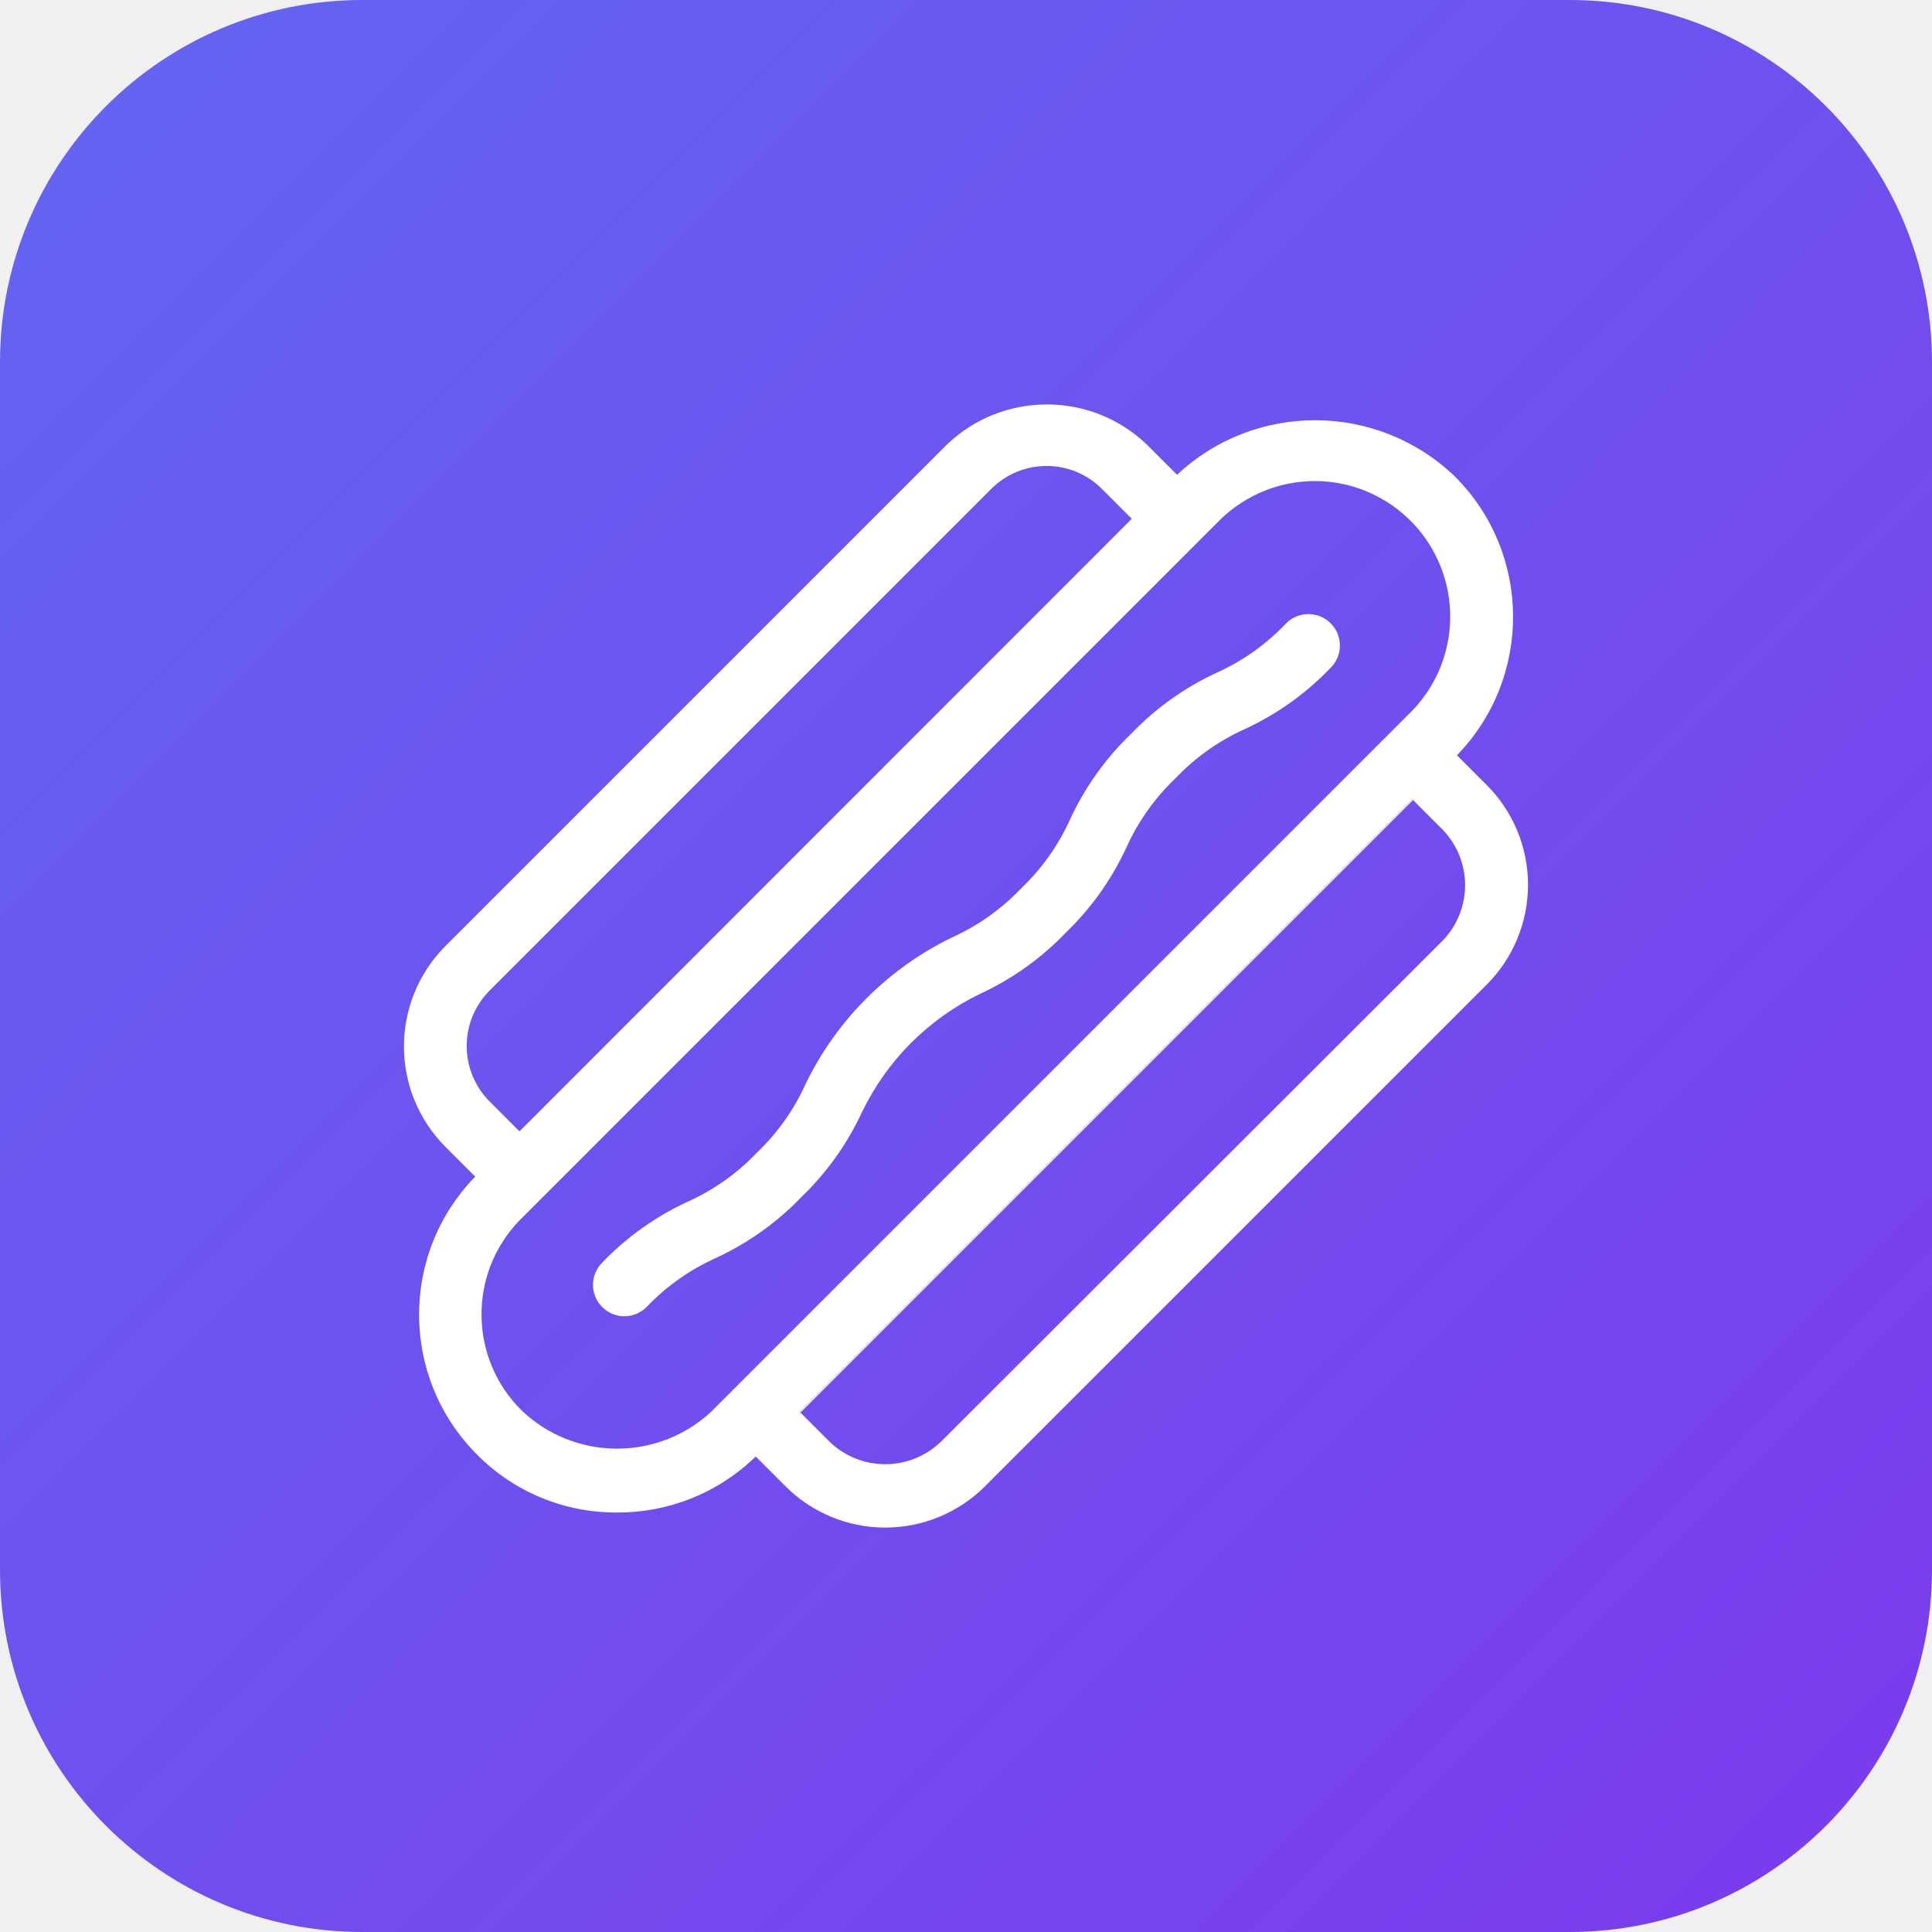
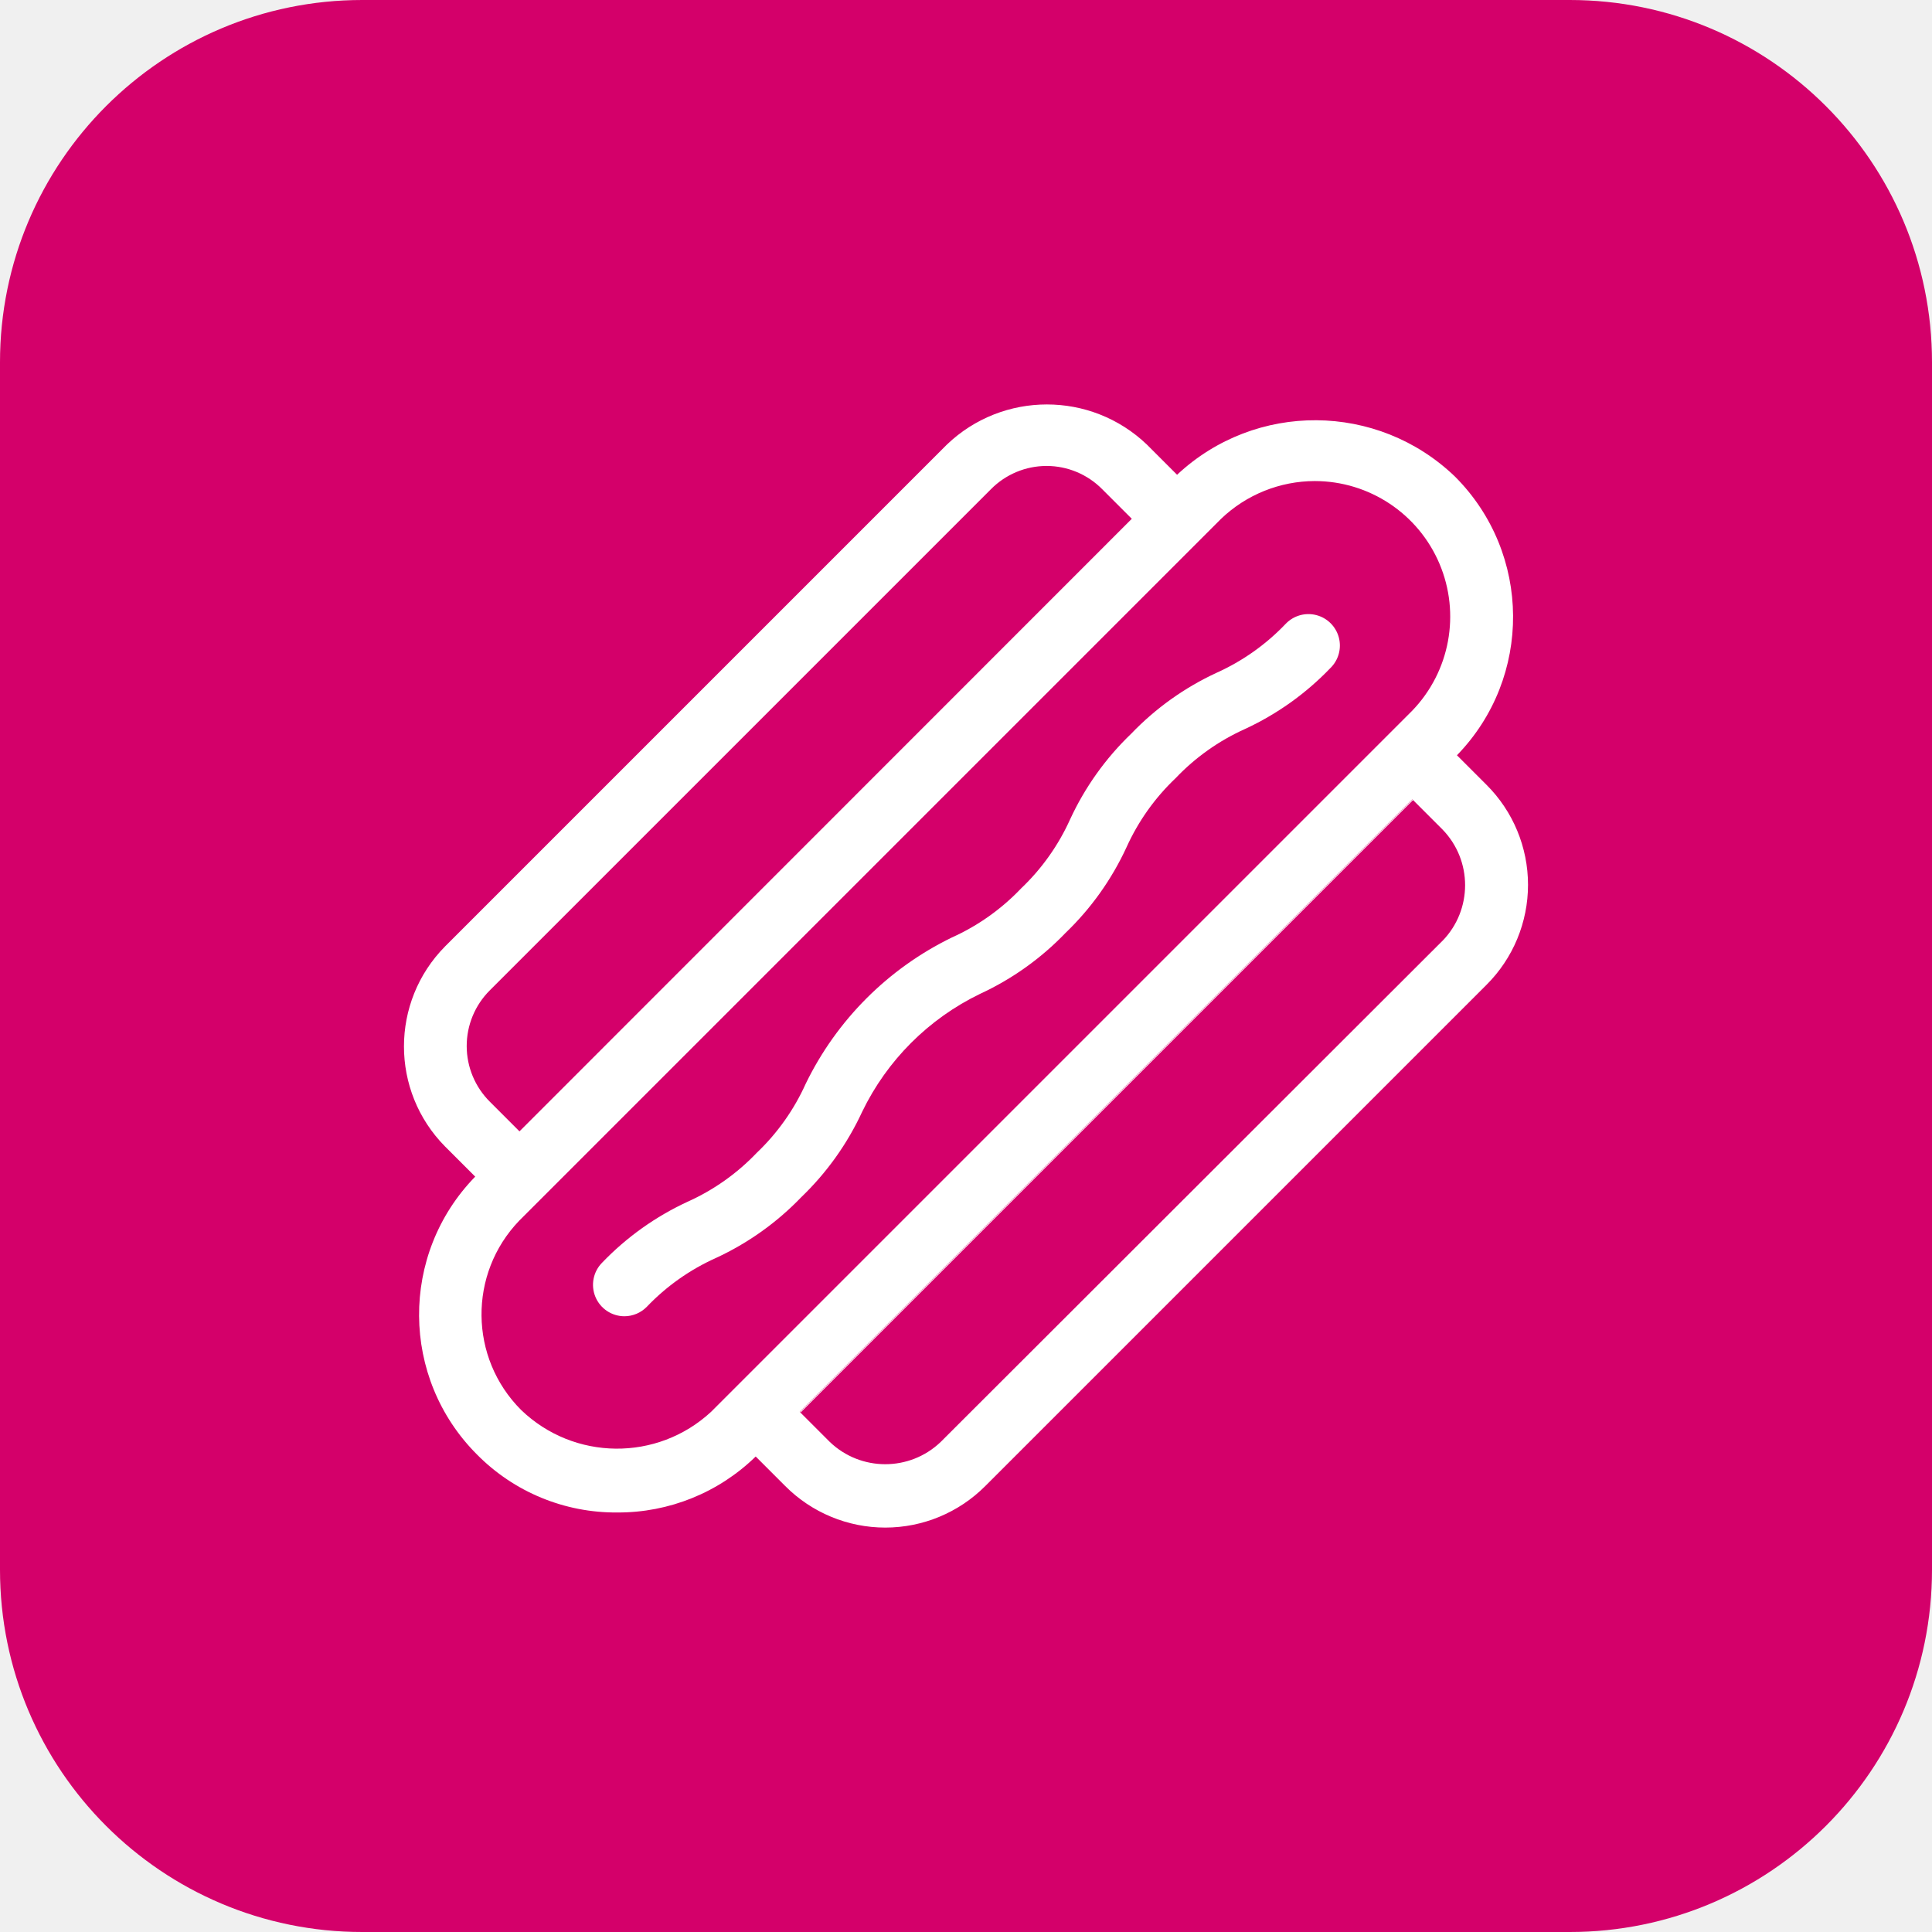
<svg xmlns="http://www.w3.org/2000/svg" viewBox="0 0 512 512">
-   <defs>
-     <linearGradient id="bg" x1="0" y1="0" x2="1" y2="1">
-       <stop offset="0%" stop-color="#6366f1" />
-       <stop offset="100%" stop-color="#7c3aed" />
-     </linearGradient>
-   </defs>
-   <rect width="512" height="512" rx="96" fill="url(#bg)" />
+   <rect width="512" height="512" rx="96" fill="#d4006a" />
  <g transform="translate(56, 56) scale(16.667)" fill="white">
    <path d="m19.1 9.349l-9.74 9.74l.01.01l9.74-9.74Z" />
    <path d="m20.276 9.119l-.47-.47a3.157 3.157 0 0 0-.03-4.43a3.21 3.21 0 0 0-4.42-.03l-.48-.48a2.3 2.3 0 0 0-3.18 0l-7.98 7.98a2.263 2.263 0 0 0 0 3.18l.48.48a3.145 3.145 0 0 0 .03 4.42a3.1 3.1 0 0 0 2.23.92a3.13 3.13 0 0 0 2.2-.89l.47.47a2.245 2.245 0 0 0 3.18 0l7.97-7.97a2.245 2.245 0 0 0 0-3.18m-15.85 3.27l7.97-7.97a1.243 1.243 0 0 1 1.77 0l.47.47l-9.736 9.74l-.47-.47a1.25 1.25 0 0 1-.004-1.77m3.52 6.7a2.2 2.2 0 0 1-3.02-.03a2.15 2.15 0 0 1-.03-3.01l11.16-11.16a2.16 2.16 0 0 1 1.49-.6a2.155 2.155 0 0 1 1.55 3.65Zm11.63-7.49l-7.98 7.97a1.275 1.275 0 0 1-1.76 0l-.47-.47l-.01-.01l9.74-9.74l.01.01l.47.47a1.27 1.27 0 0 1 0 1.771Z" />
    <path d="M6.57 17.569a.5.5 0 0 1-.354-.854a4.5 4.5 0 0 1 1.357-.967a3.5 3.5 0 0 0 1.1-.778a3.5 3.5 0 0 0 .779-1.1a5.03 5.03 0 0 1 2.324-2.324a3.5 3.5 0 0 0 1.1-.78a3.5 3.5 0 0 0 .78-1.1a4.5 4.5 0 0 1 .97-1.359a4.5 4.5 0 0 1 1.359-.97a3.5 3.5 0 0 0 1.1-.78a.5.5 0 1 1 .707.707a4.5 4.5 0 0 1-1.36.969a3.5 3.5 0 0 0-1.1.781a3.5 3.5 0 0 0-.781 1.1a4.5 4.5 0 0 1-.969 1.36a4.5 4.5 0 0 1-1.359.969a4.03 4.03 0 0 0-1.874 1.874a4.5 4.5 0 0 1-.967 1.357a4.5 4.5 0 0 1-1.358.968a3.5 3.5 0 0 0-1.1.777a.5.5 0 0 1-.354.15" />
  </g>
</svg>
